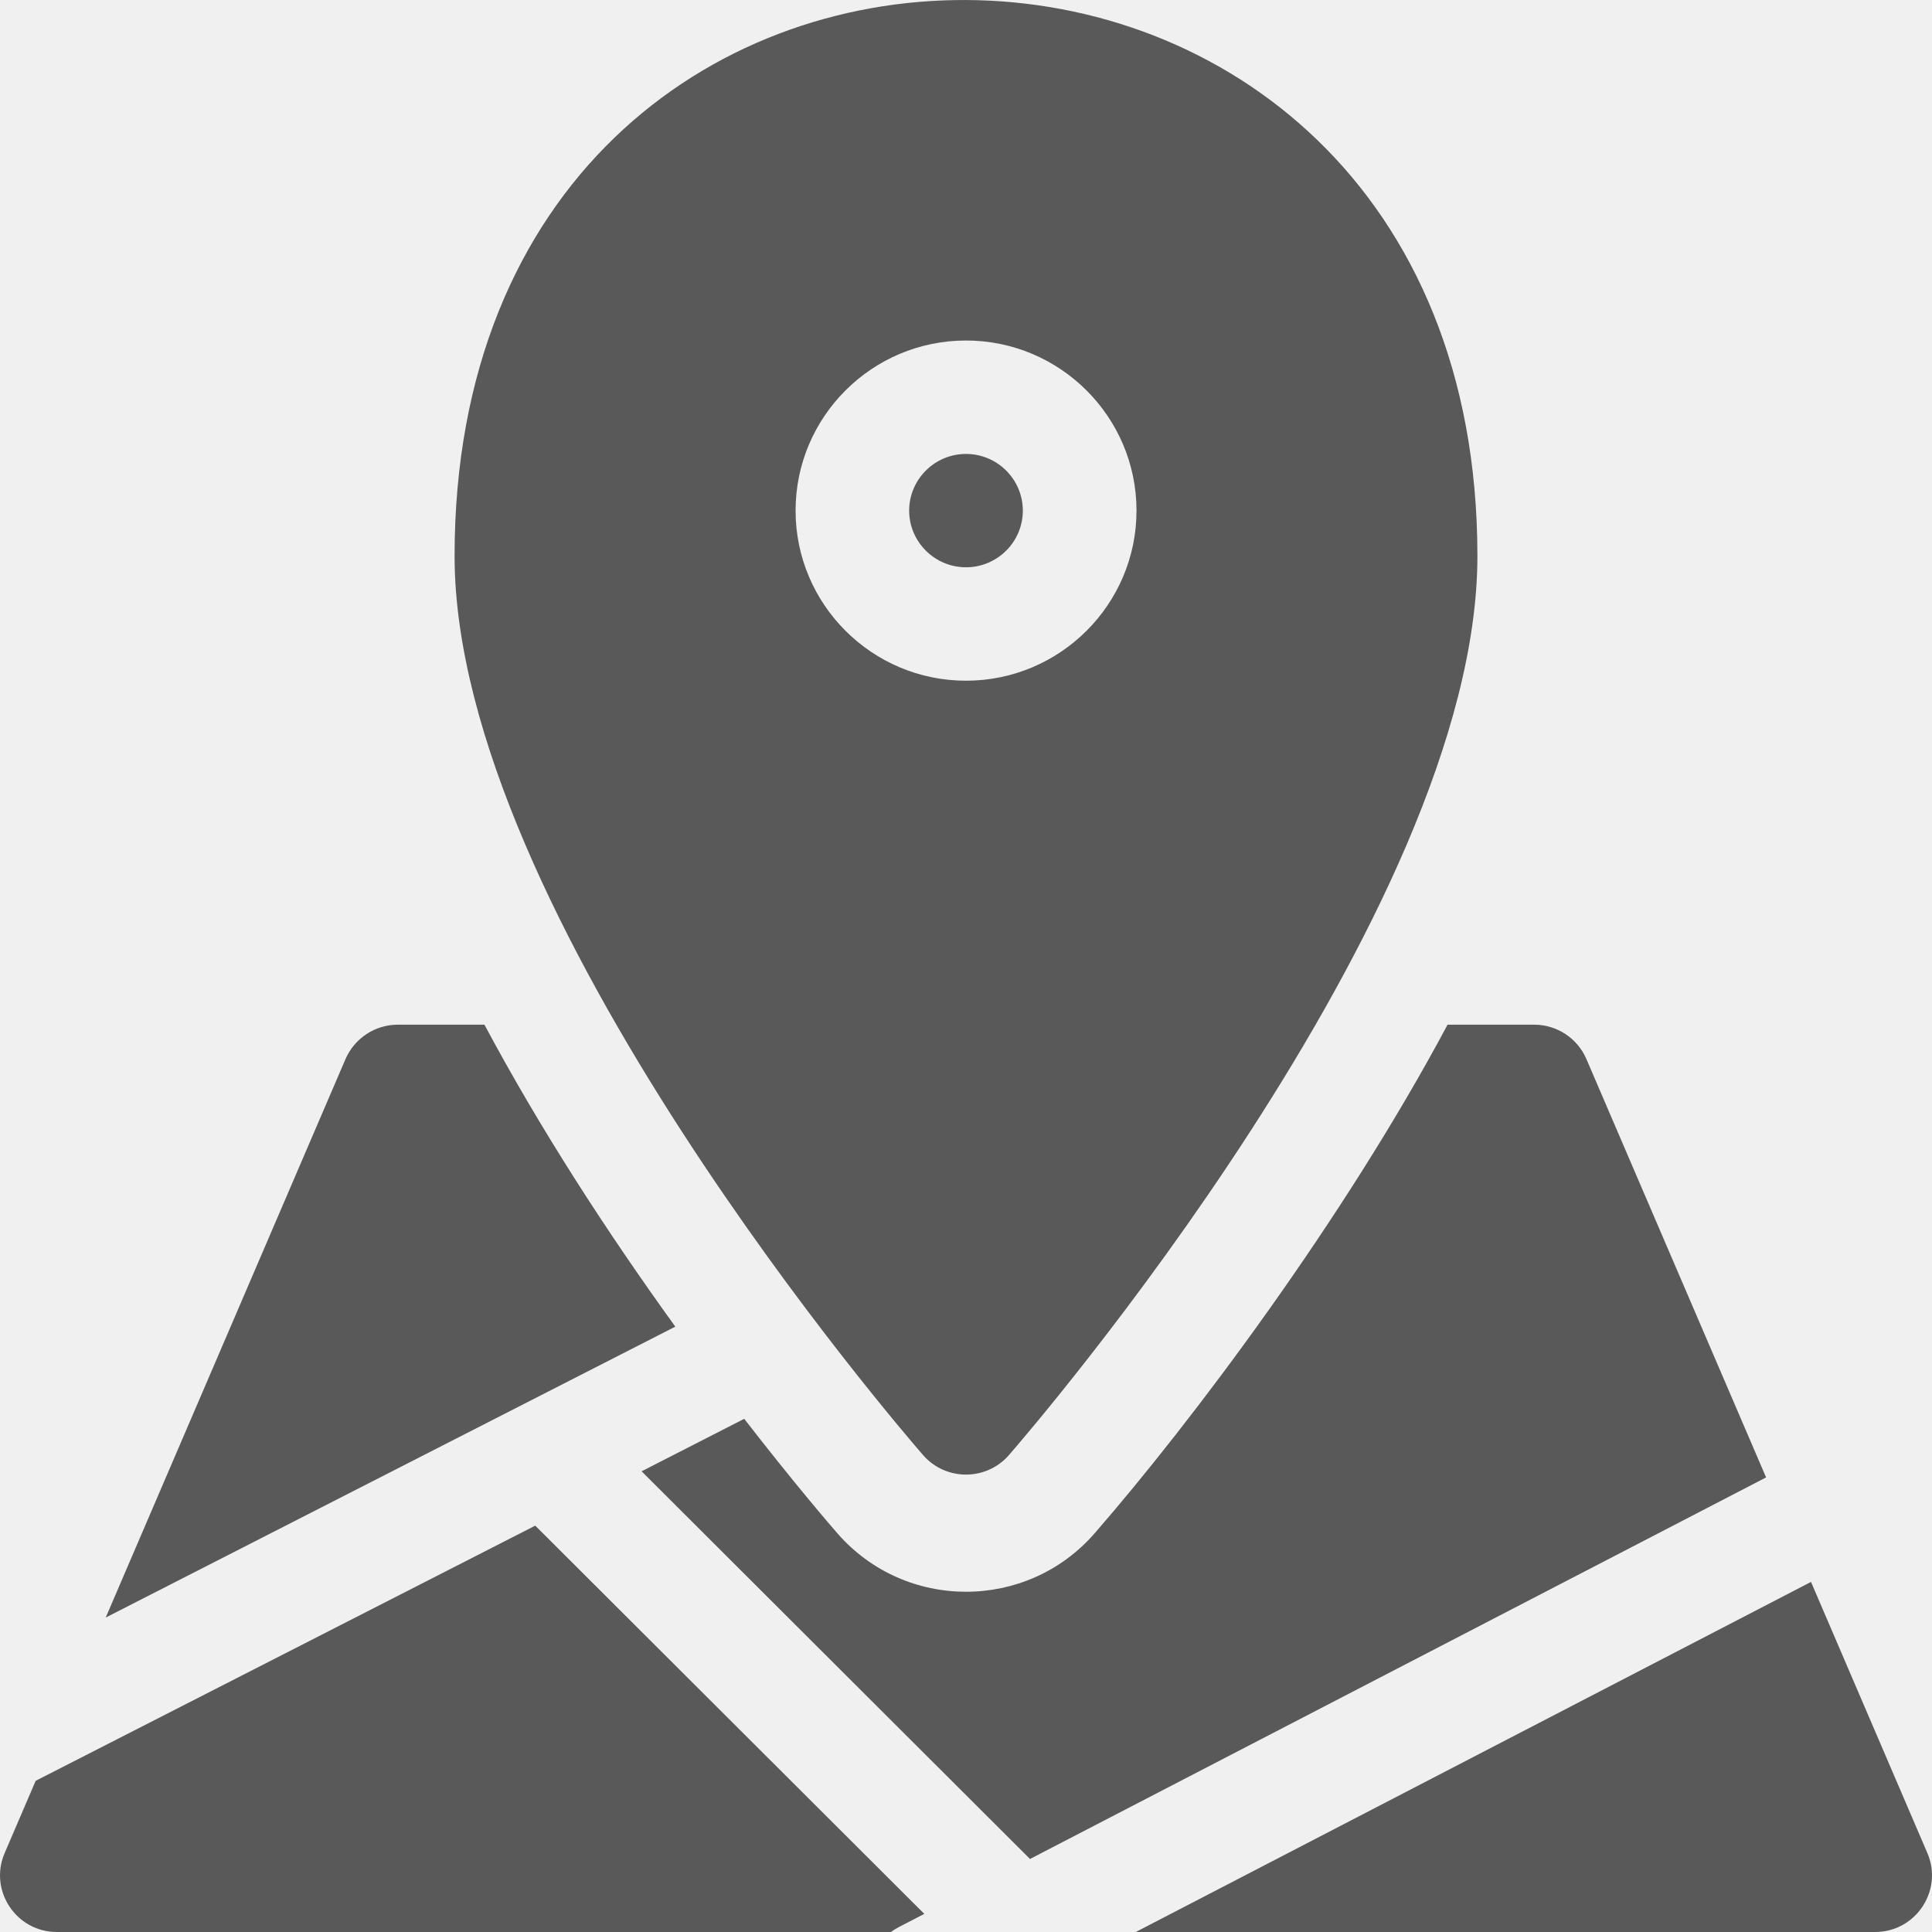
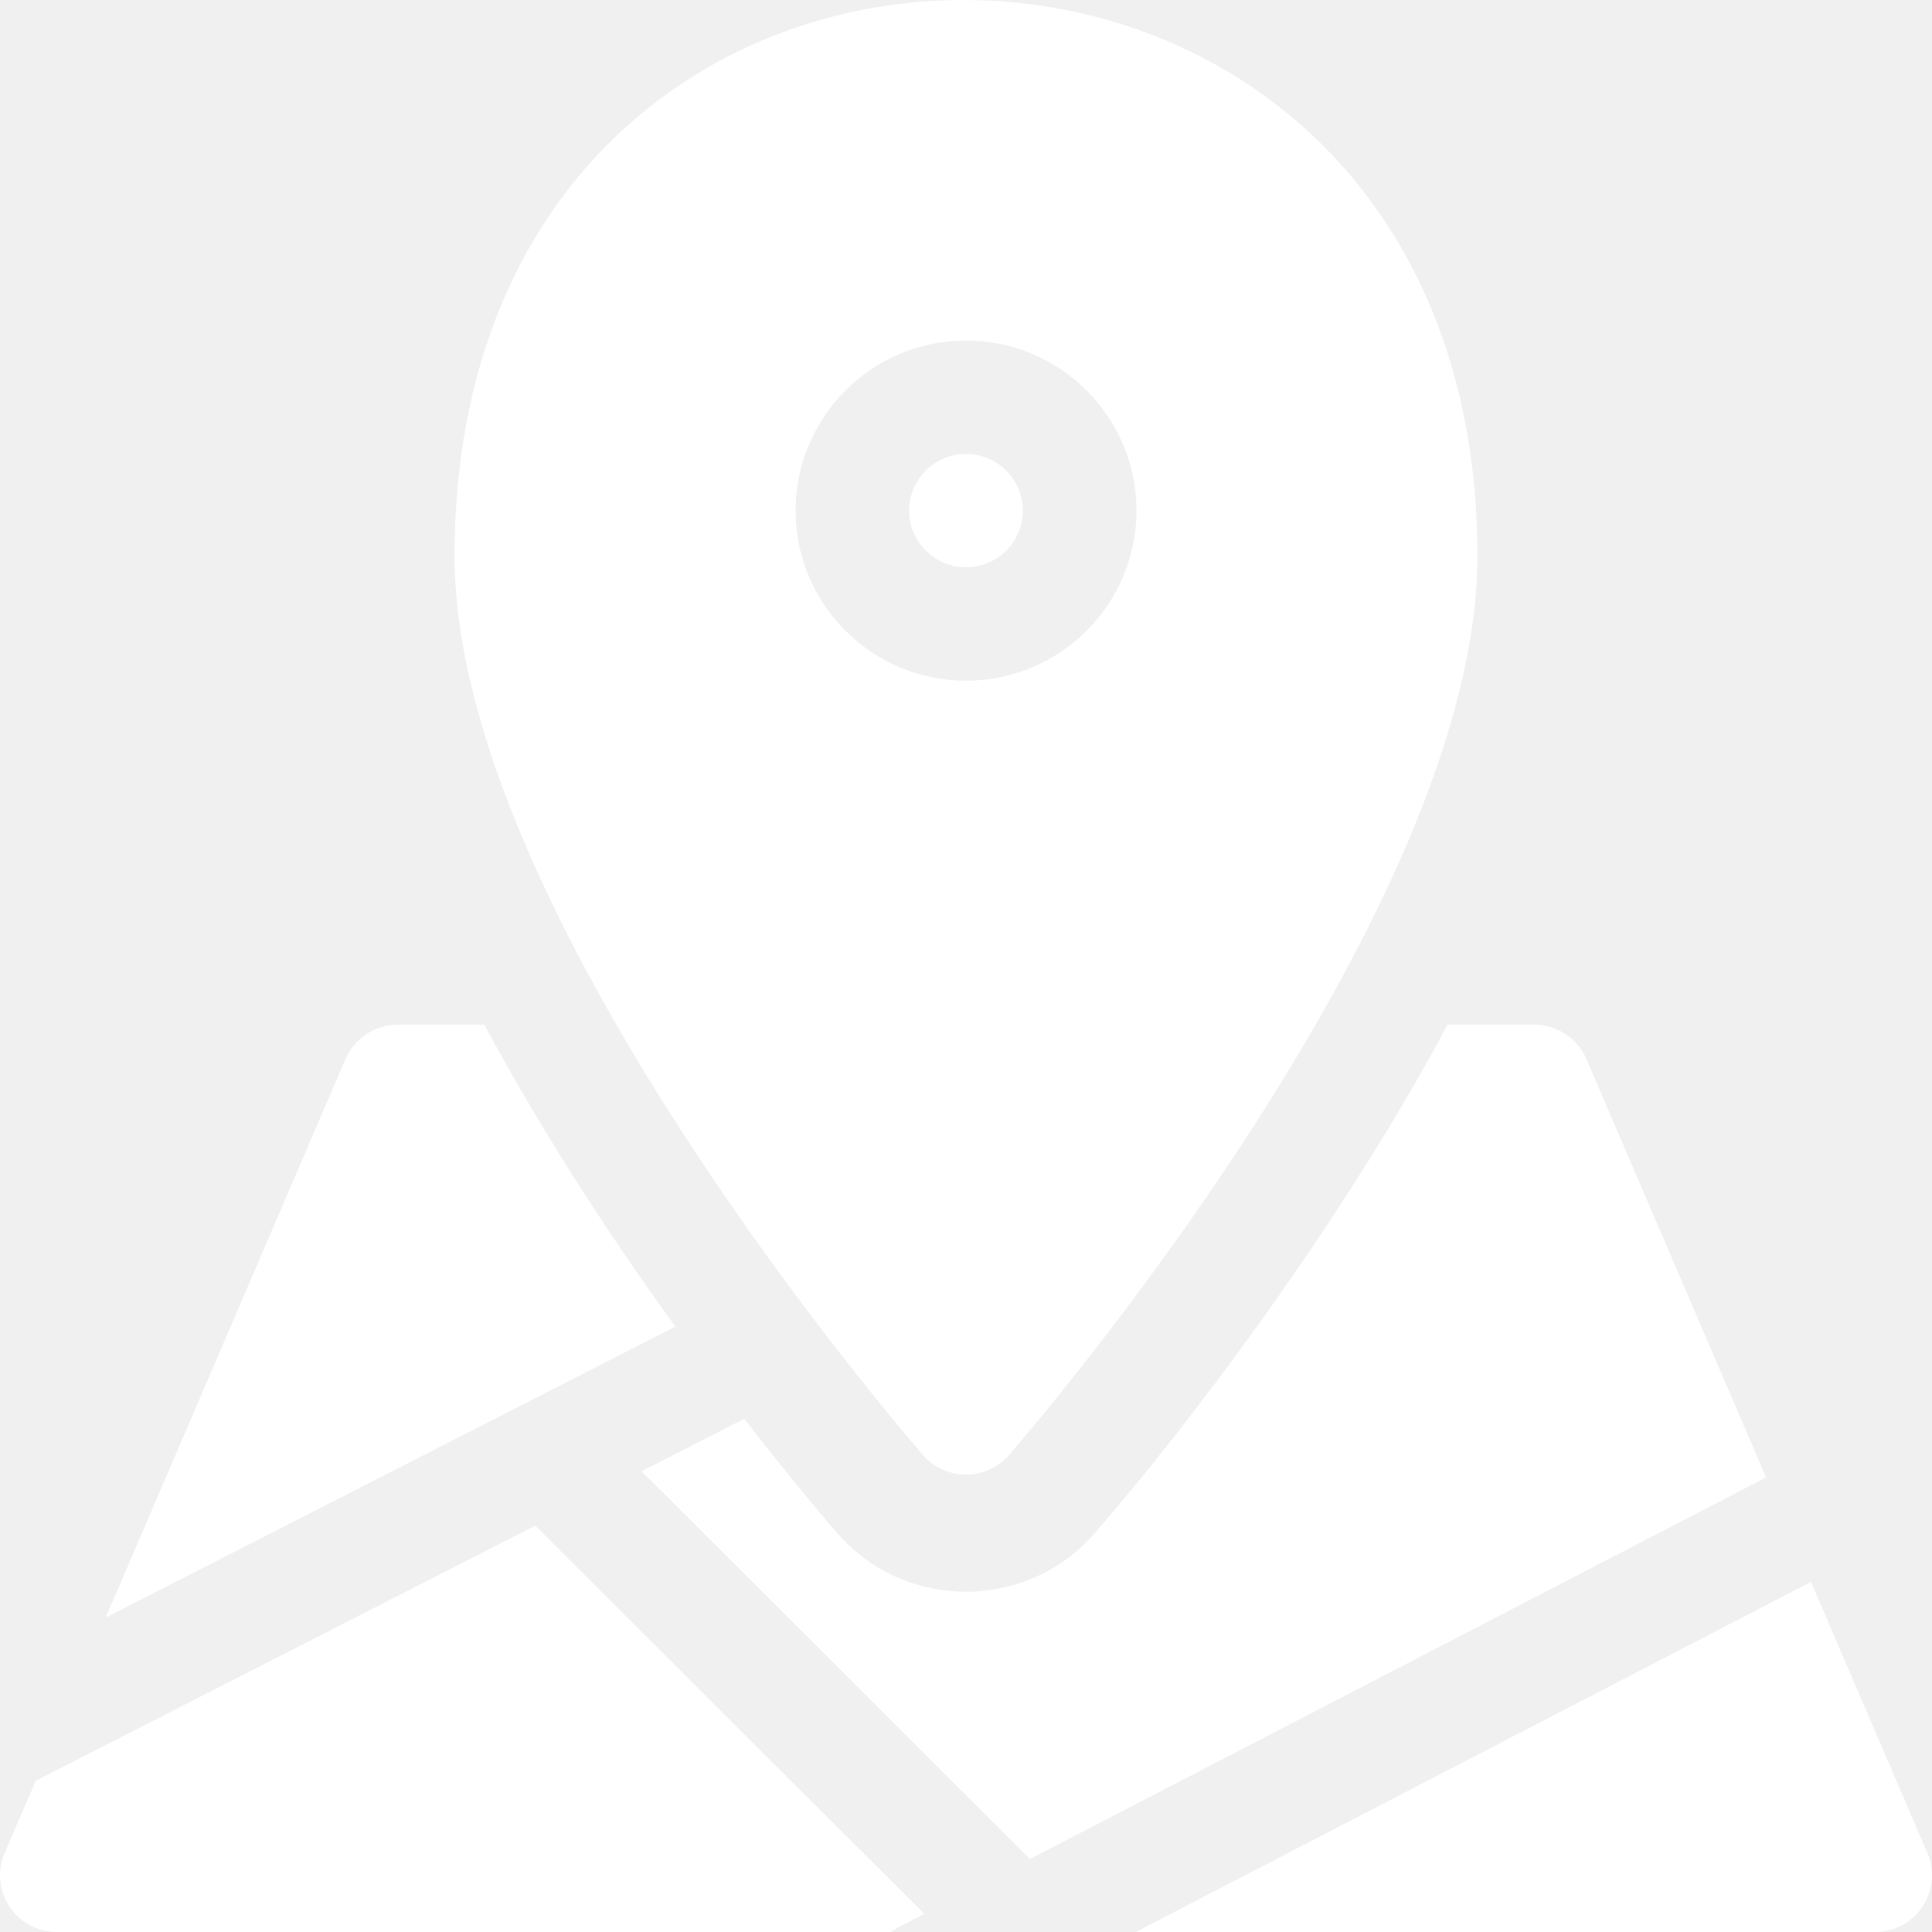
- <svg xmlns="http://www.w3.org/2000/svg" viewBox="0 0 24 24" fill="current">
+ <svg xmlns="http://www.w3.org/2000/svg" viewBox="0 0 24 24" fill="current" width="39" height="39">
  <g clip-path="url(#clip0_238_141)">
-     <path d="M6.018 12.729H4.941C4.659 12.729 4.404 12.898 4.292 13.156L1.313 20.094L8.389 16.48C7.542 15.308 6.704 14.015 6.018 12.729Z" fill="#595959" />
-     <path d="M19.707 13.156C19.596 12.898 19.341 12.729 19.059 12.729H17.982C16.687 15.158 14.799 17.667 13.598 19.047C12.754 20.016 11.245 20.015 10.402 19.047C10.316 18.948 9.866 18.427 9.245 17.625L7.97 18.277L12.795 23.093L21.939 18.353L19.707 13.156Z" fill="#595959" />
-     <path d="M0.443 22.122L0.058 23.019C-0.142 23.482 0.2 24 0.706 24H11.068C11.133 23.952 11.134 23.955 11.482 23.775L6.649 18.952L0.443 22.122Z" fill="#595959" />
-     <path d="M23.942 23.018L22.497 19.651L14.109 24H23.294C23.799 24 24.142 23.483 23.942 23.018Z" fill="#595959" />
-     <path d="M12.706 6.343C12.706 5.955 12.389 5.639 12 5.639C11.611 5.639 11.294 5.955 11.294 6.343C11.294 6.731 11.611 7.047 12 7.047C12.389 7.047 12.706 6.731 12.706 6.343Z" fill="#595959" />
-     <path d="M12.533 18.076C12.77 17.803 18.353 11.346 18.353 6.907C18.353 -2.246 5.647 -2.358 5.647 6.907C5.647 11.346 11.23 17.803 11.467 18.076C11.749 18.399 12.252 18.398 12.533 18.076ZM9.883 6.343C9.883 5.178 10.832 4.23 12 4.23C13.168 4.23 14.118 5.178 14.118 6.343C14.118 7.508 13.168 8.456 12 8.456C10.832 8.456 9.883 7.508 9.883 6.343Z" fill="#595959" />
+     <path d="M6.018 12.729H4.941C4.659 12.729 4.404 12.898 4.292 13.156L1.313 20.094L8.389 16.48C7.542 15.308 6.704 14.015 6.018 12.729Z" fill="white" />
+     <path d="M19.707 13.156C19.596 12.898 19.341 12.729 19.059 12.729H17.982C16.687 15.158 14.799 17.667 13.598 19.047C12.754 20.016 11.245 20.015 10.402 19.047C10.316 18.948 9.866 18.427 9.245 17.625L7.97 18.277L12.795 23.093L21.939 18.353L19.707 13.156Z" fill="white" />
+     <path d="M0.443 22.122L0.058 23.019C-0.142 23.482 0.2 24 0.706 24H11.068C11.133 23.952 11.134 23.955 11.482 23.775L6.649 18.952L0.443 22.122Z" fill="white" />
+     <path d="M23.942 23.018L22.497 19.651L14.109 24H23.294C23.799 24 24.142 23.483 23.942 23.018Z" fill="white" />
+     <path d="M12.706 6.343C12.706 5.955 12.389 5.639 12 5.639C11.611 5.639 11.294 5.955 11.294 6.343C11.294 6.731 11.611 7.047 12 7.047C12.389 7.047 12.706 6.731 12.706 6.343Z" fill="white" />
+     <path d="M12.533 18.076C12.77 17.803 18.353 11.346 18.353 6.907C18.353 -2.246 5.647 -2.358 5.647 6.907C5.647 11.346 11.23 17.803 11.467 18.076C11.749 18.399 12.252 18.398 12.533 18.076ZM9.883 6.343C9.883 5.178 10.832 4.23 12 4.23C13.168 4.23 14.118 5.178 14.118 6.343C14.118 7.508 13.168 8.456 12 8.456C10.832 8.456 9.883 7.508 9.883 6.343Z" fill="white" />
  </g>
  <defs>
    <clipPath id="clip0_238_141">
      <rect width="24" height="24" fill="white" />
    </clipPath>
  </defs>
</svg>
